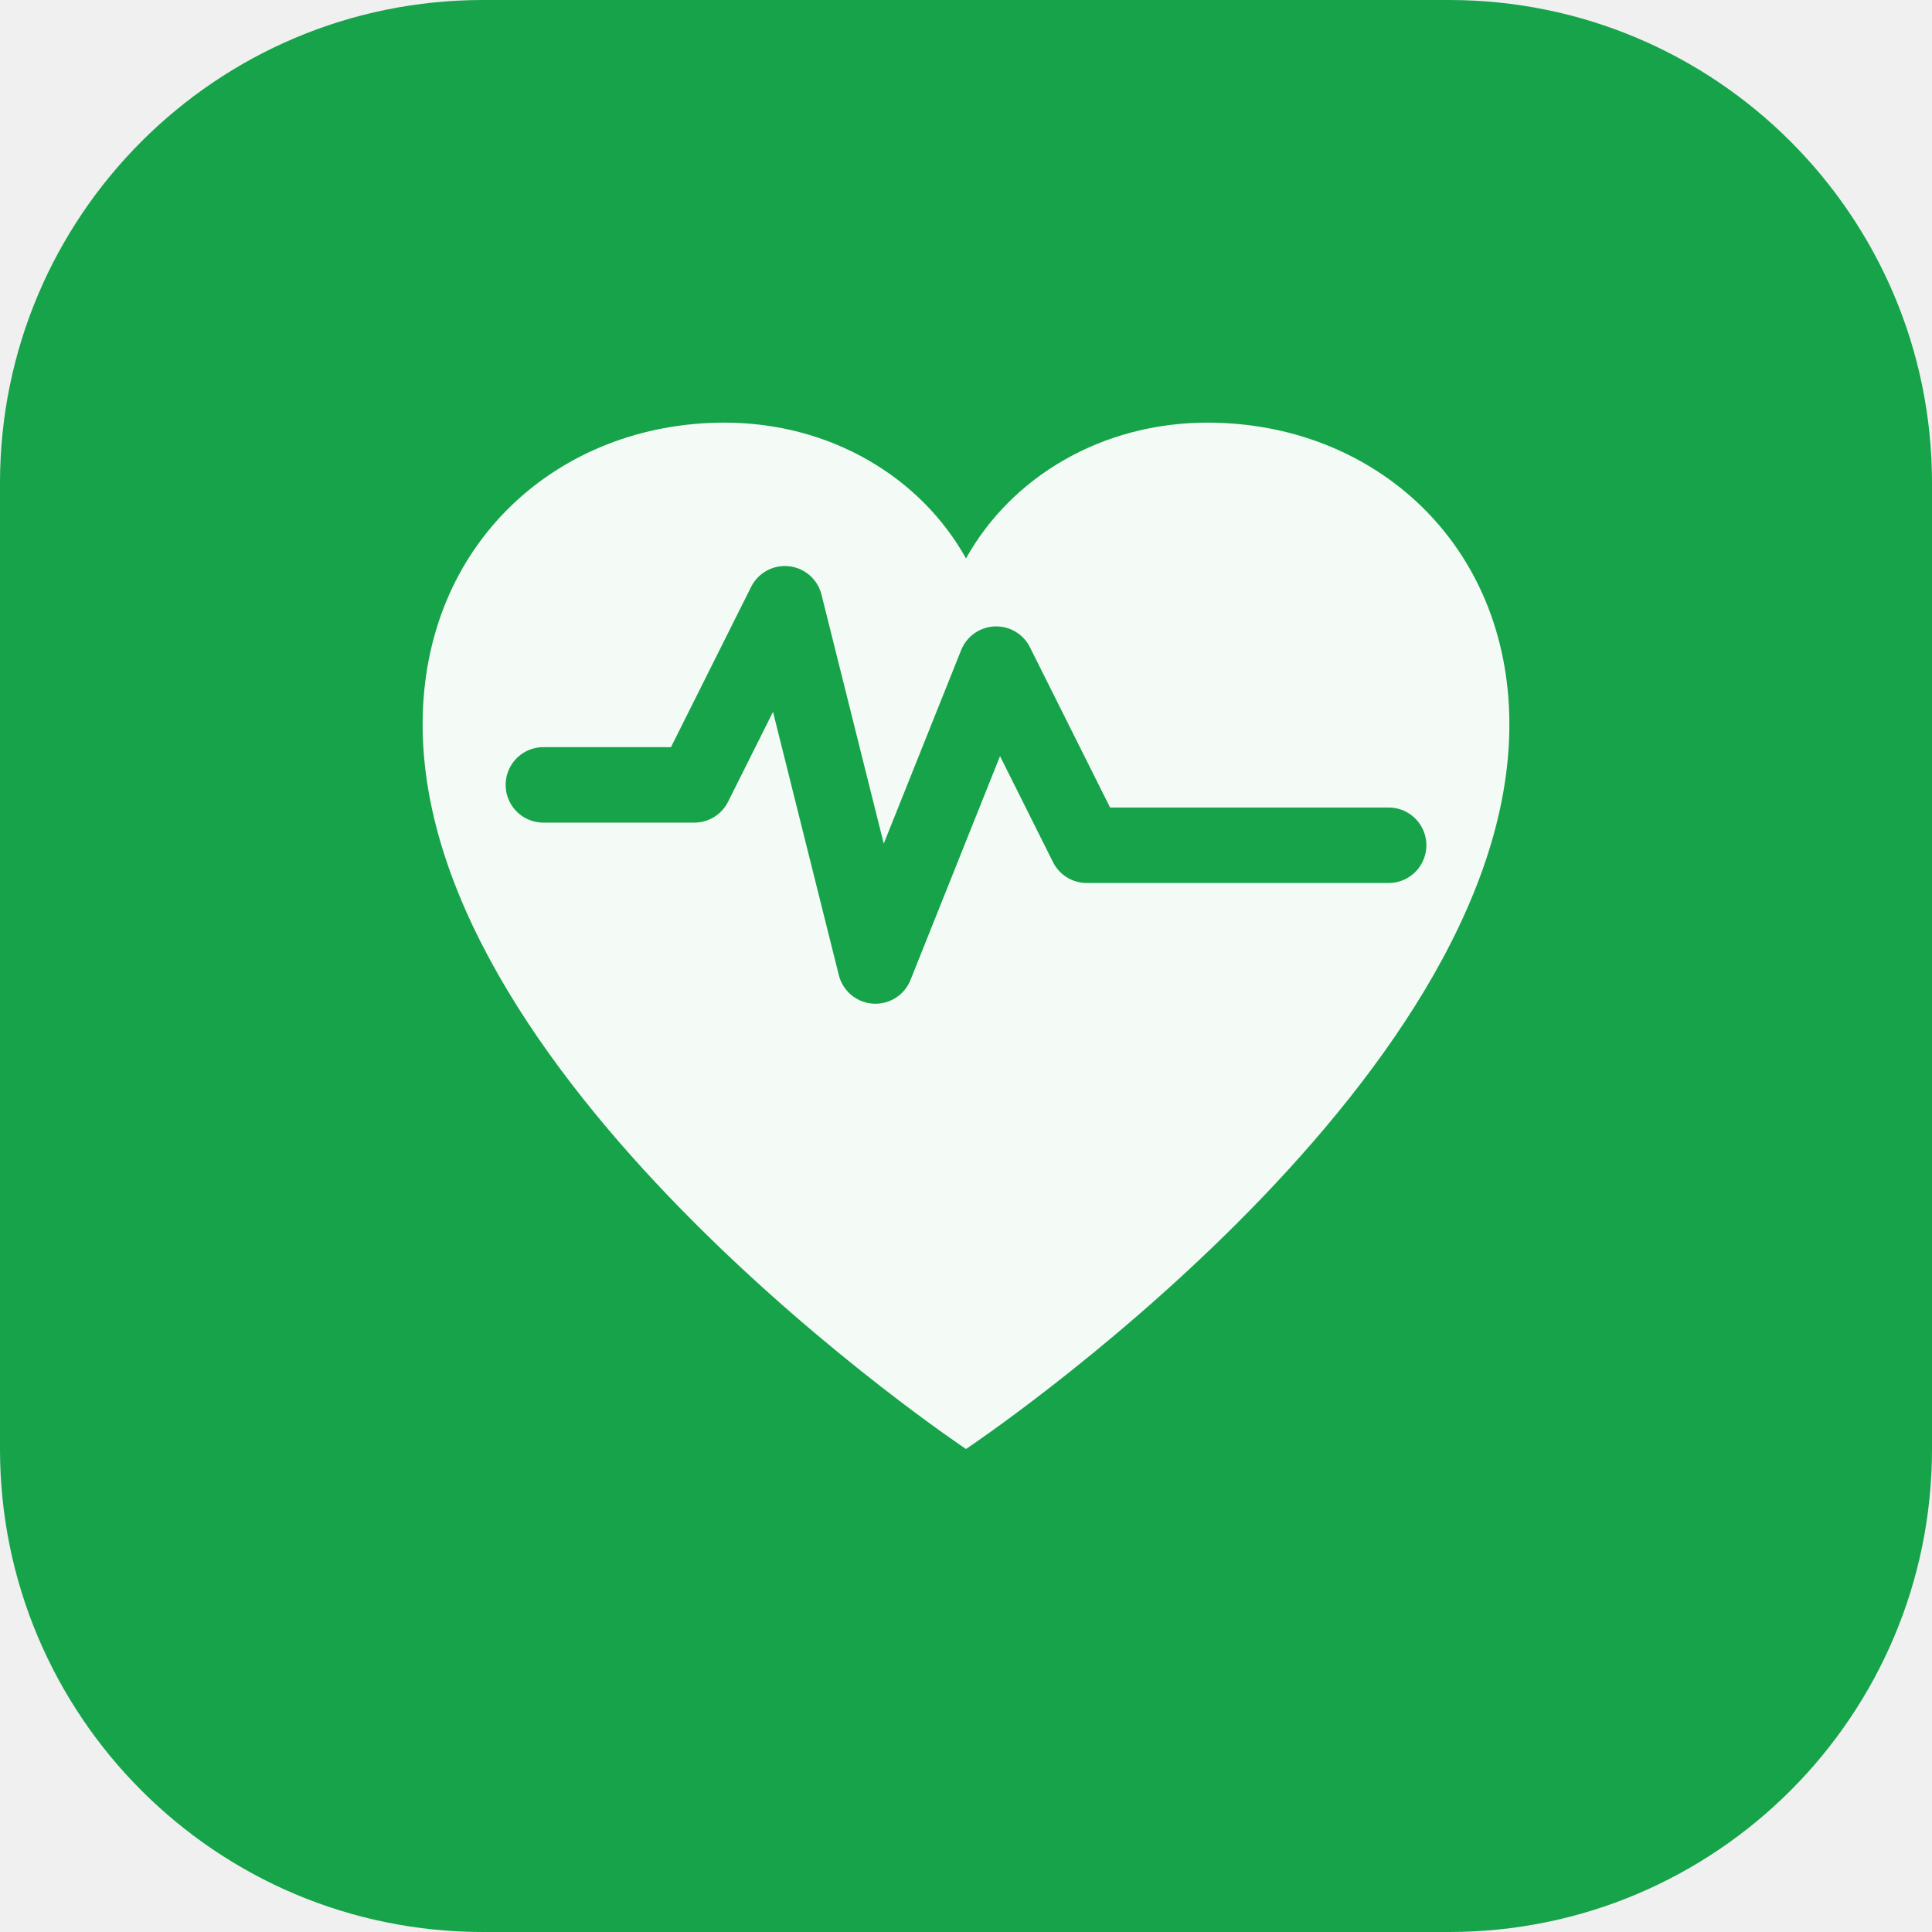
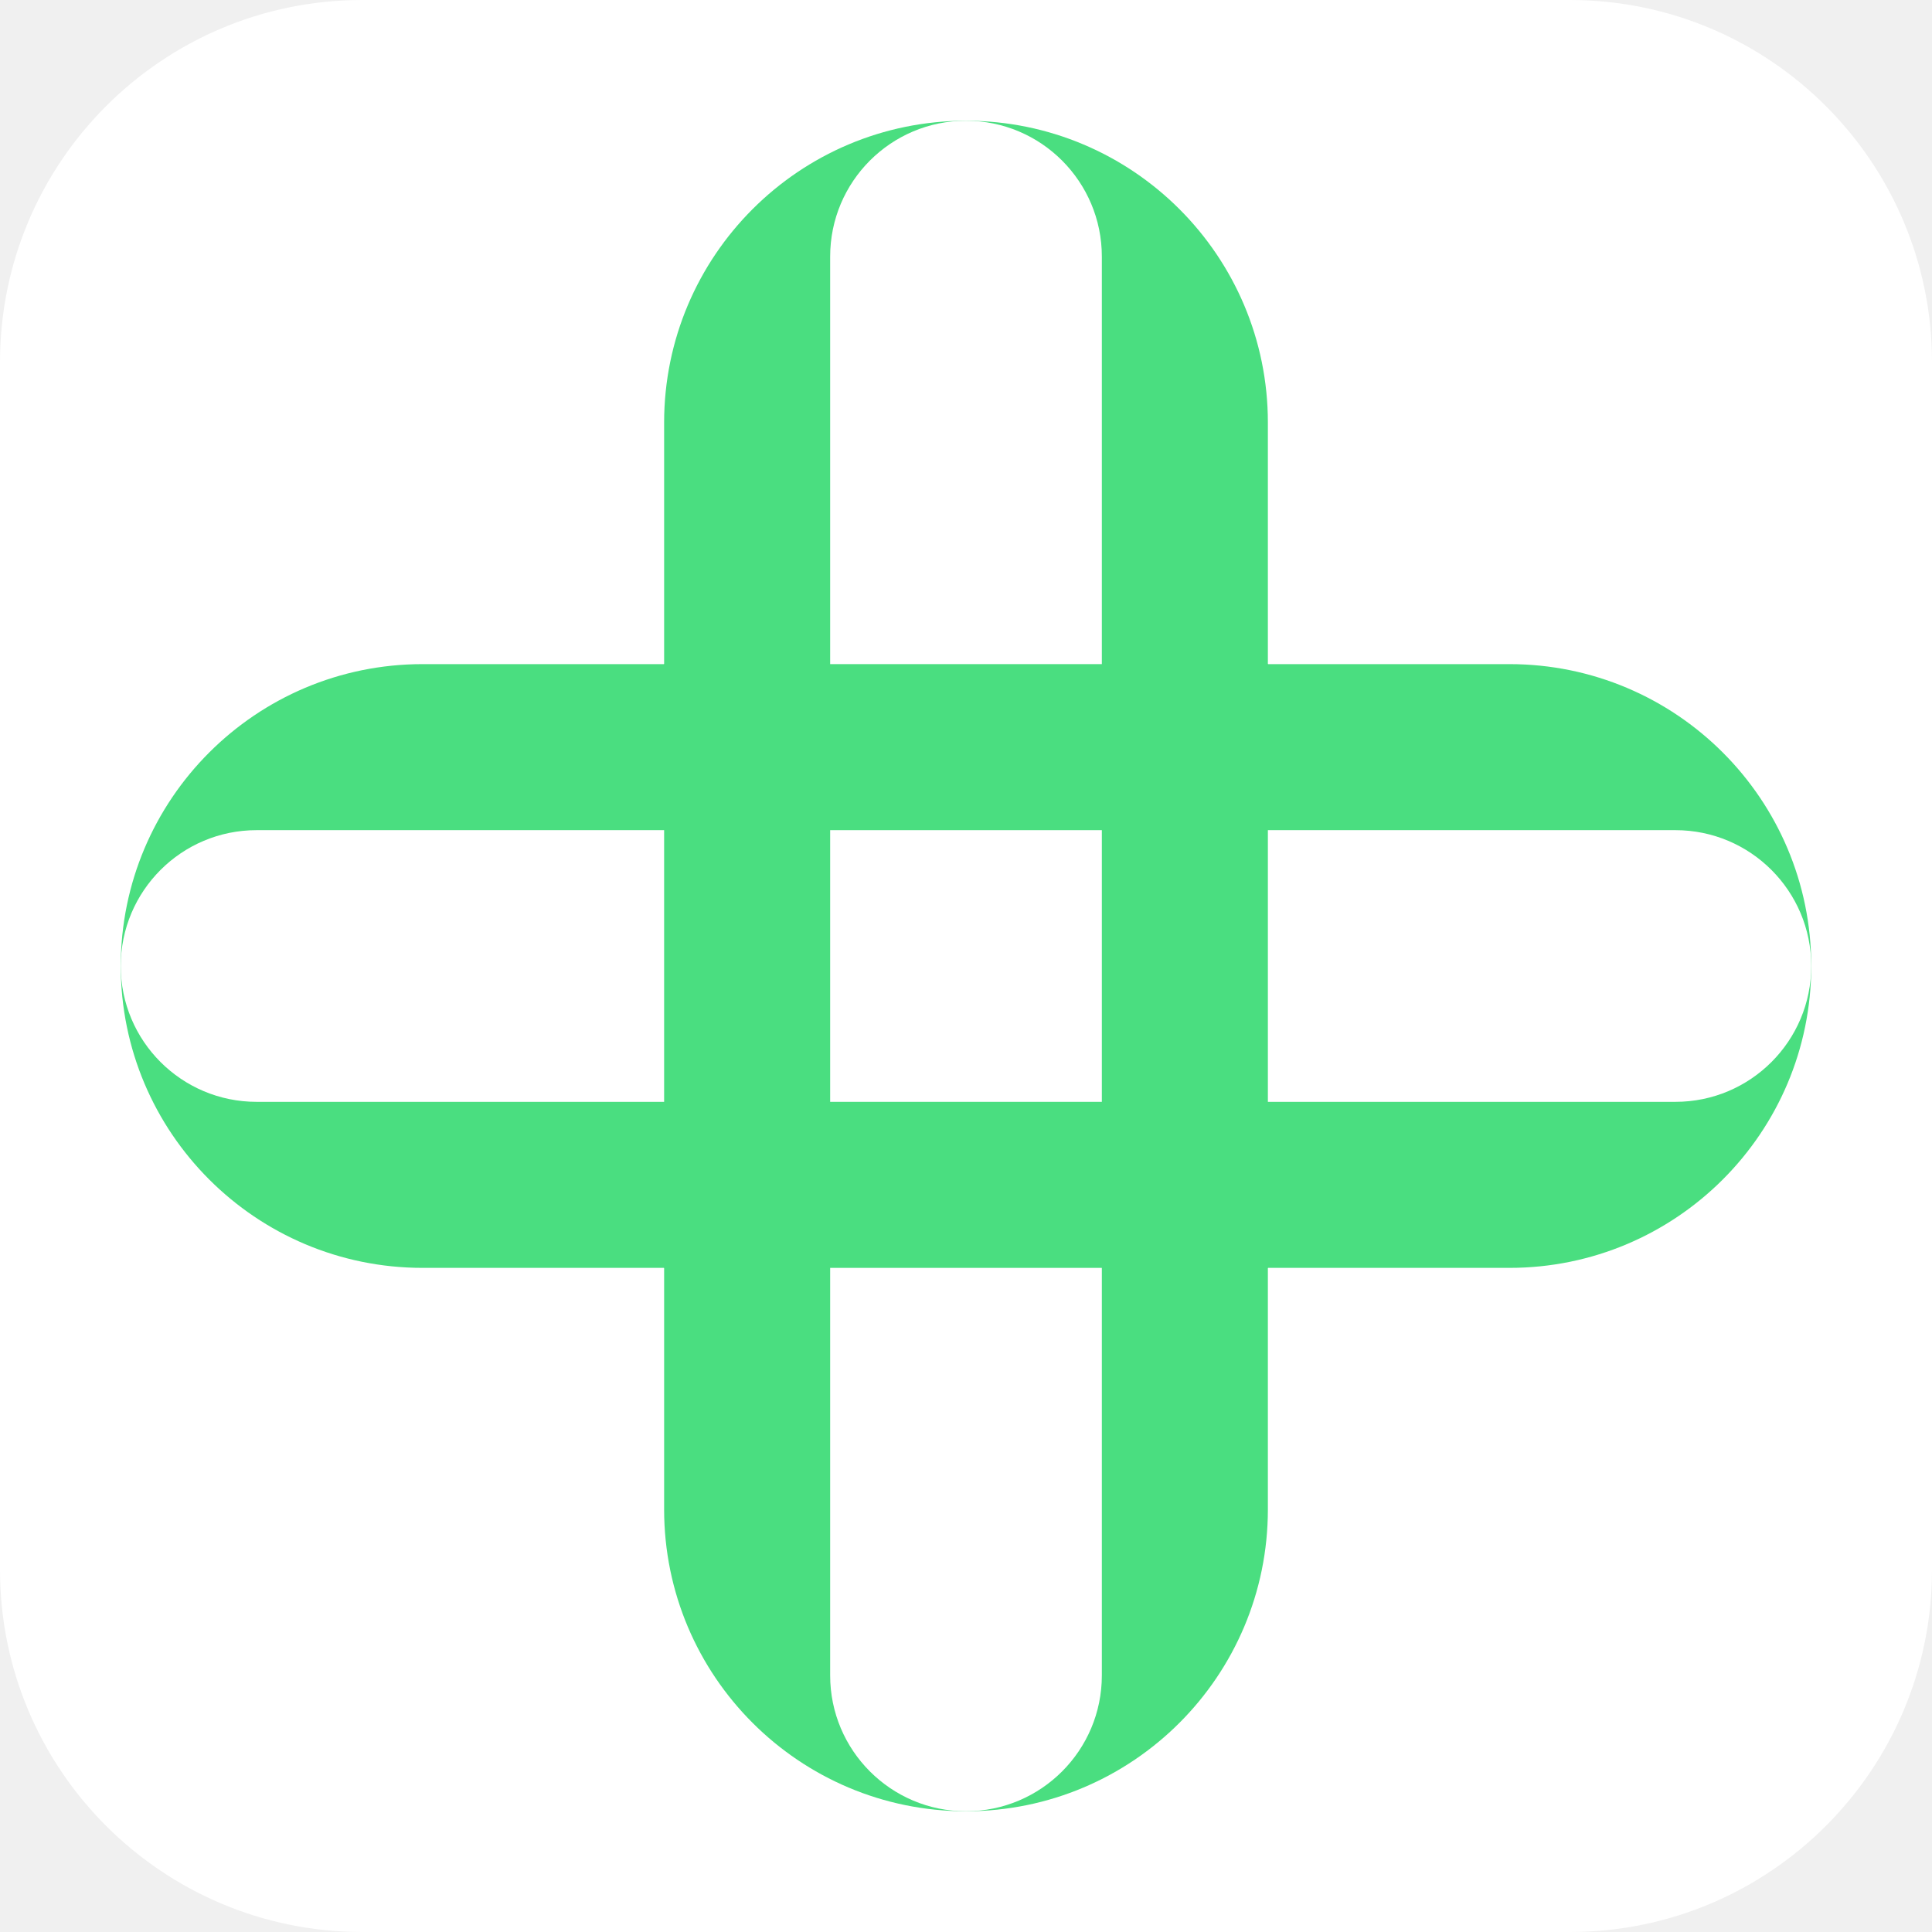
<svg xmlns="http://www.w3.org/2000/svg" viewBox="0 0 64 64" fill="none">
-   <rect width="64" height="64" rx="16" fill="#16a34a" />
-   <path d="M32 48 C32 48 14 36 14 24 C14 18 18.5 14 24 14 C27.5 14 30.5 15.8 32 18.5 C33.5 15.8 36.5 14 40 14 C45.5 14 50 18 50 24 C50 36 32 48 32 48Z" fill="white" opacity="0.95" />
-   <polyline points="18,26 23,26 26,20 29,32 33,22 36,28 40,28 46,28" stroke="#16a34a" stroke-width="2.5" stroke-linecap="round" stroke-linejoin="round" fill="none" />
+   <rect width="64" height="64" rx="12" fill="white" />
+   <rect x="22" y="4" width="20" height="56" rx="10" fill="#4ade80" />
+   <rect x="4" y="22" width="56" height="20" rx="10" fill="#4ade80" />
+   <rect x="27.5" y="4" width="9" height="56" rx="4.5" fill="white" />
+   <rect x="4" y="27.5" width="56" height="9" rx="4.5" fill="white" />
+   <rect x="22" y="22" width="20" height="20" fill="#4ade80" />
+   <rect x="27.5" y="27.5" width="9" height="9" fill="white" />
</svg>
